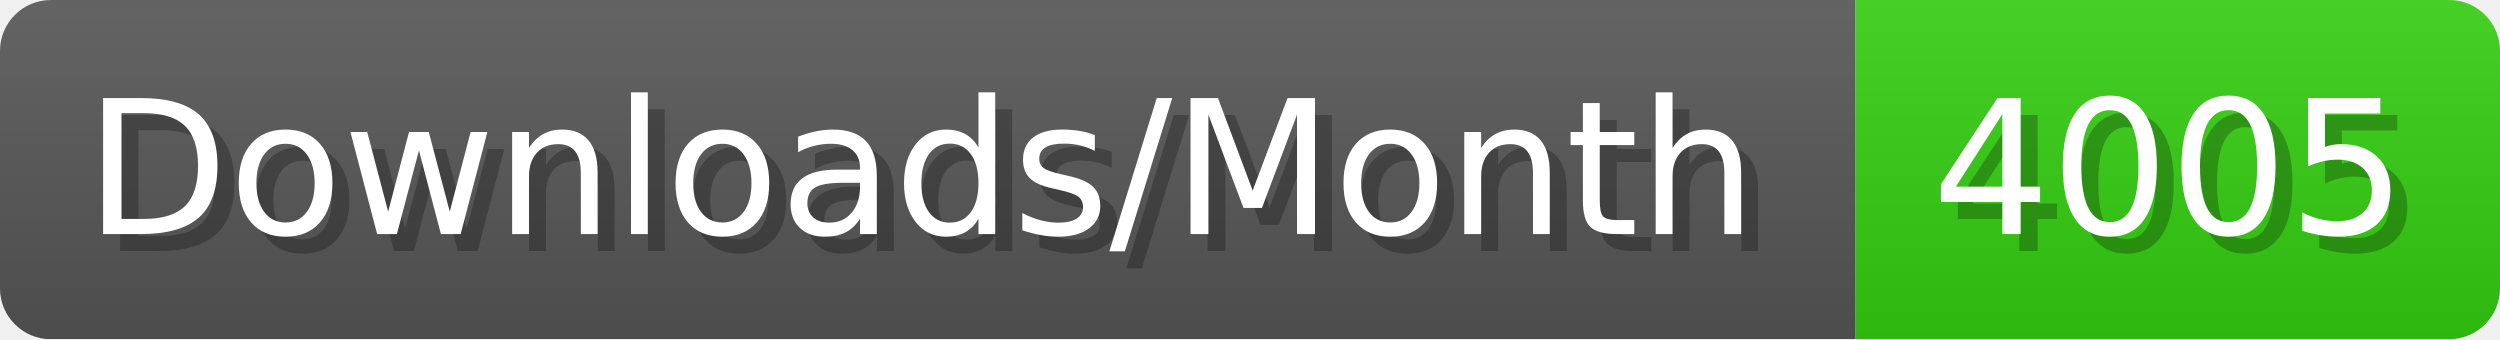
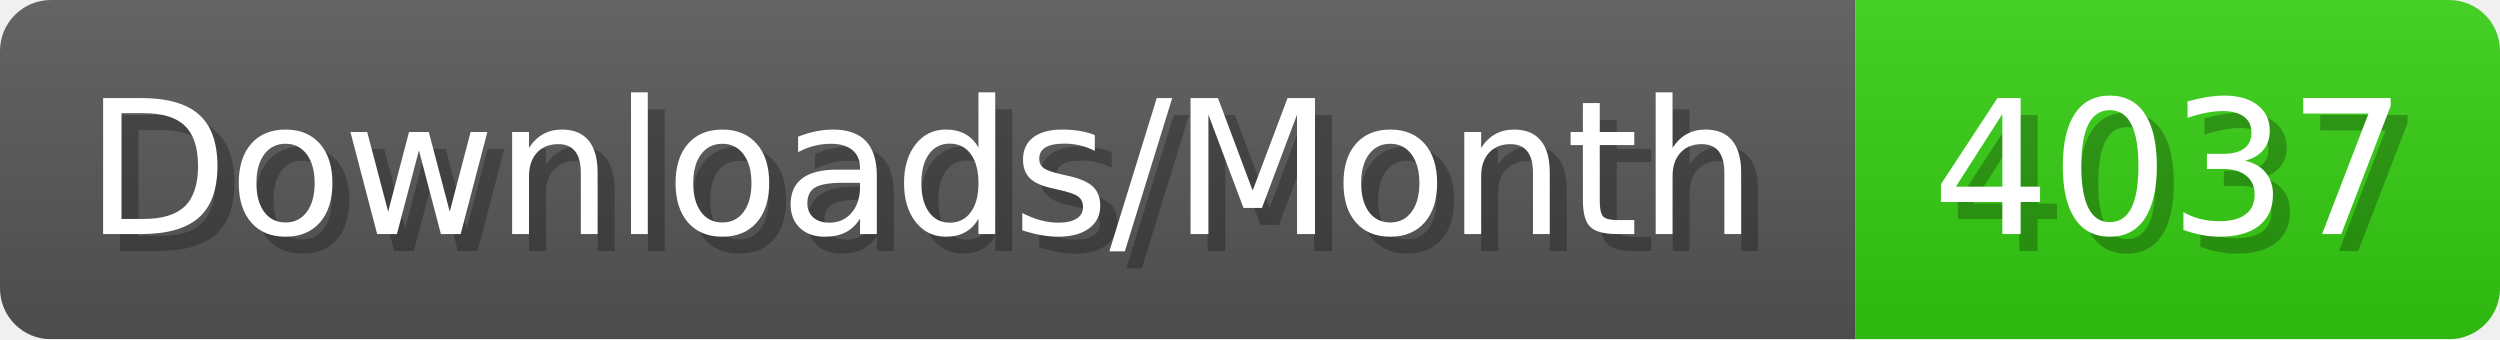
- <svg xmlns="http://www.w3.org/2000/svg" width="147.4" height="20" viewBox="0 0 1474 200" role="img" aria-label="Downloads/Month: 4005">
+ <svg xmlns="http://www.w3.org/2000/svg" width="147.4" height="20" viewBox="0 0 1474 200" role="img" aria-label="Downloads/Month: 4037">
  <linearGradient id="YlXUI" x2="0" y2="100%">
    <stop offset="0" stop-opacity=".1" stop-color="#EEE" />
    <stop offset="1" stop-opacity=".1" />
  </linearGradient>
  <mask id="JHhop">
    <rect width="1474" height="200" rx="30" fill="#FFF" />
  </mask>
  <g mask="url(#JHhop)">
    <rect width="1094" height="200" fill="#555" />
    <rect width="380" height="200" fill="#3C1" x="1094" />
    <rect width="1474" height="200" fill="url(#YlXUI)" />
  </g>
  <g aria-hidden="true" fill="#fff" text-anchor="start" font-family="Verdana,DejaVu Sans,sans-serif" font-size="110">
    <text x="60" y="148" textLength="994" fill="#000" opacity="0.25">Downloads/Month</text>
    <text x="50" y="138" textLength="994">Downloads/Month</text>
-     <text x="1149" y="148" textLength="280" fill="#000" opacity="0.25">4005</text>
-     <text x="1139" y="138" textLength="280">4005</text>
+     <text x="1149" y="148" textLength="280" fill="#000" opacity="0.25">4037</text>
+     <text x="1139" y="138" textLength="280">4037</text>
  </g>
</svg>
